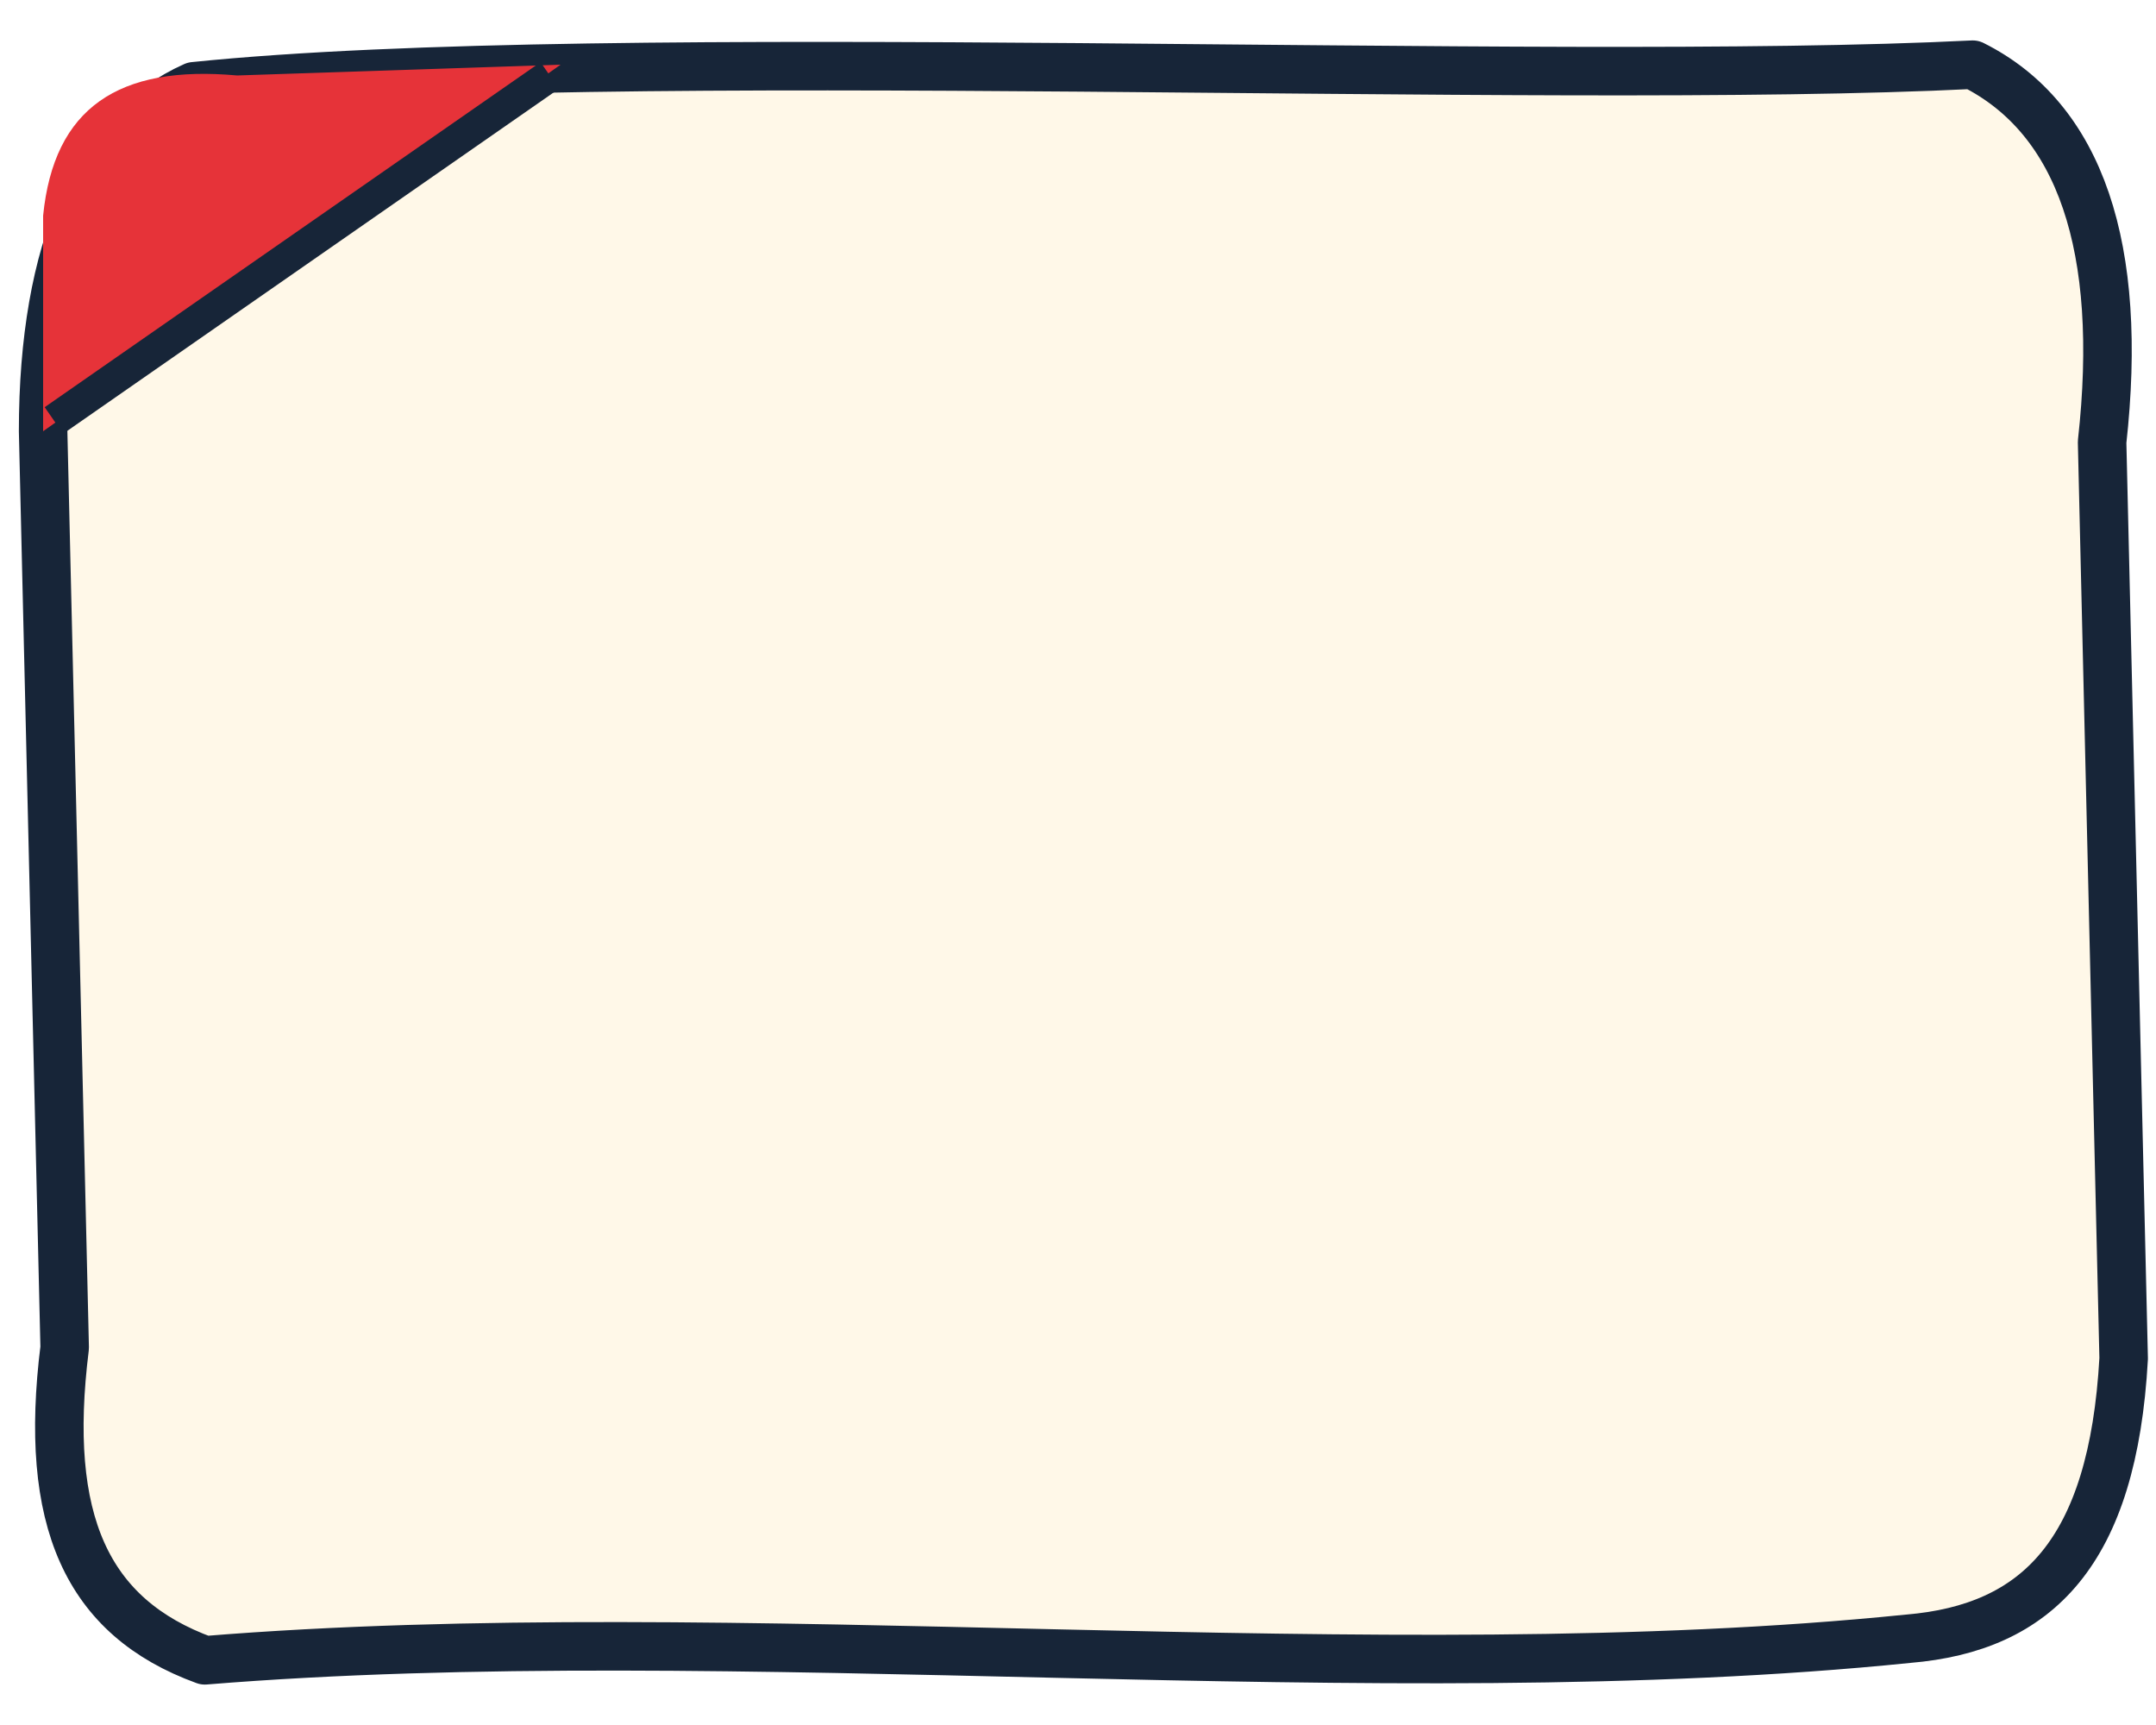
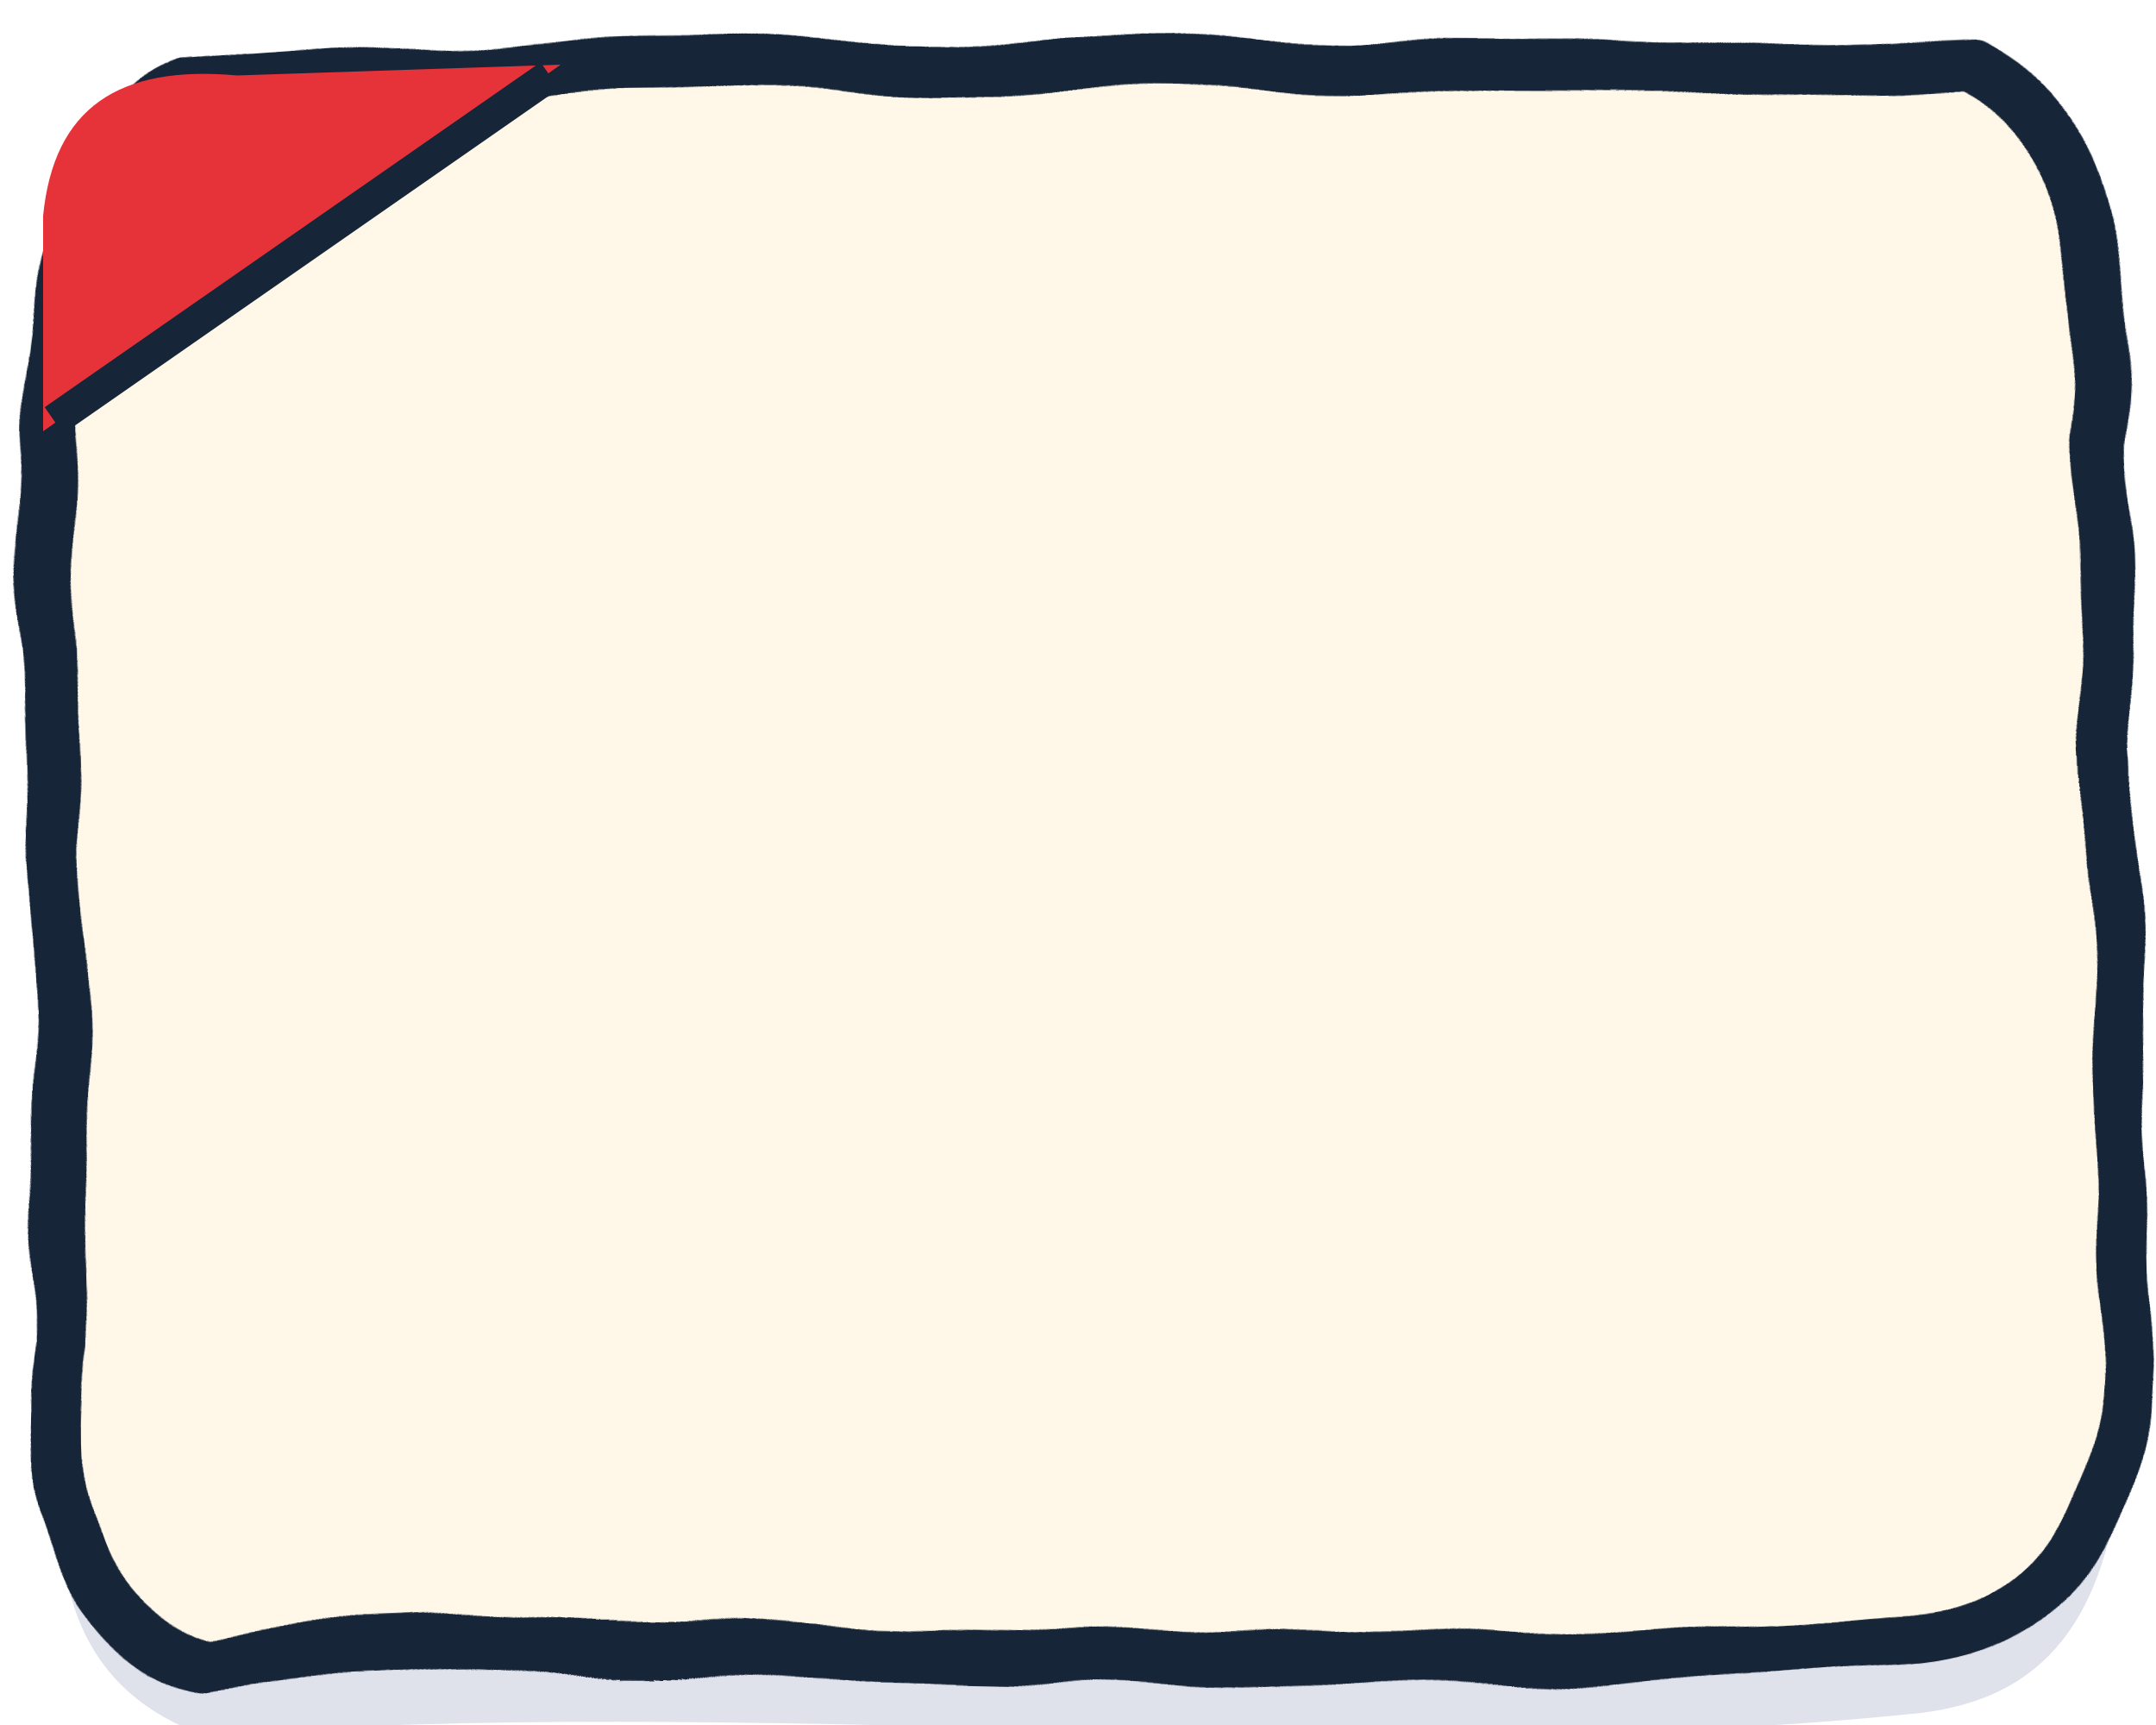
<svg xmlns="http://www.w3.org/2000/svg" viewBox="0 0 200 160" preserveAspectRatio="none">
-   <path d="M18 8 C57 4 143 8 183 6 C193 11 197 23 195 41 L197 126 C196 144 189 151 177 152 C128 157 68 150 19 154 C8 150 4 141 6 125 L4 40 C4 23 9 12 18 8 Z" fill="#fff8e8" stroke="#172538" stroke-width="4.5" stroke-linejoin="round" vector-effect="non-scaling-stroke" />
+   <defs>
+     <filter id="rough" x="-8%" y="-8%" width="116%" height="116%">
+       <feTurbulence type="fractalNoise" baseFrequency=".04 .05" numOctaves="2" seed="53" result="n" />
+       <feDisplacementMap in="SourceGraphic" in2="n" scale="3.6" xChannelSelector="R" yChannelSelector="G" />
+     </filter>
+   </defs>
+   <path d="M18 15 C57 11 143 15 183 13 C193 18 197 30 195 48 L197 133 C196 151 189 158 177 159 C128 164 68 157 19 161 C8 157 4 148 6 132 L4 47 C4 30 9 19 18 15 Z" fill="#646c99" opacity=".2" />
+   <path d="M18 8 C57 4 143 8 183 6 C193 11 197 23 195 41 L197 126 C196 144 189 151 177 152 C128 157 68 150 19 154 C8 150 4 141 6 125 L4 40 C4 23 9 12 18 8 Z" fill="#fff8e8" stroke="#172538" stroke-width="4.8" stroke-linejoin="round" vector-effect="non-scaling-stroke" filter="url(#rough)" />
  <path d="M4 40 L4 20 C5 10 11 6 22 7 L52 6 Z" fill="#e63339" />
  <path d="M5 39 L51 7" stroke="#172538" stroke-width="3" vector-effect="non-scaling-stroke" />
</svg>
